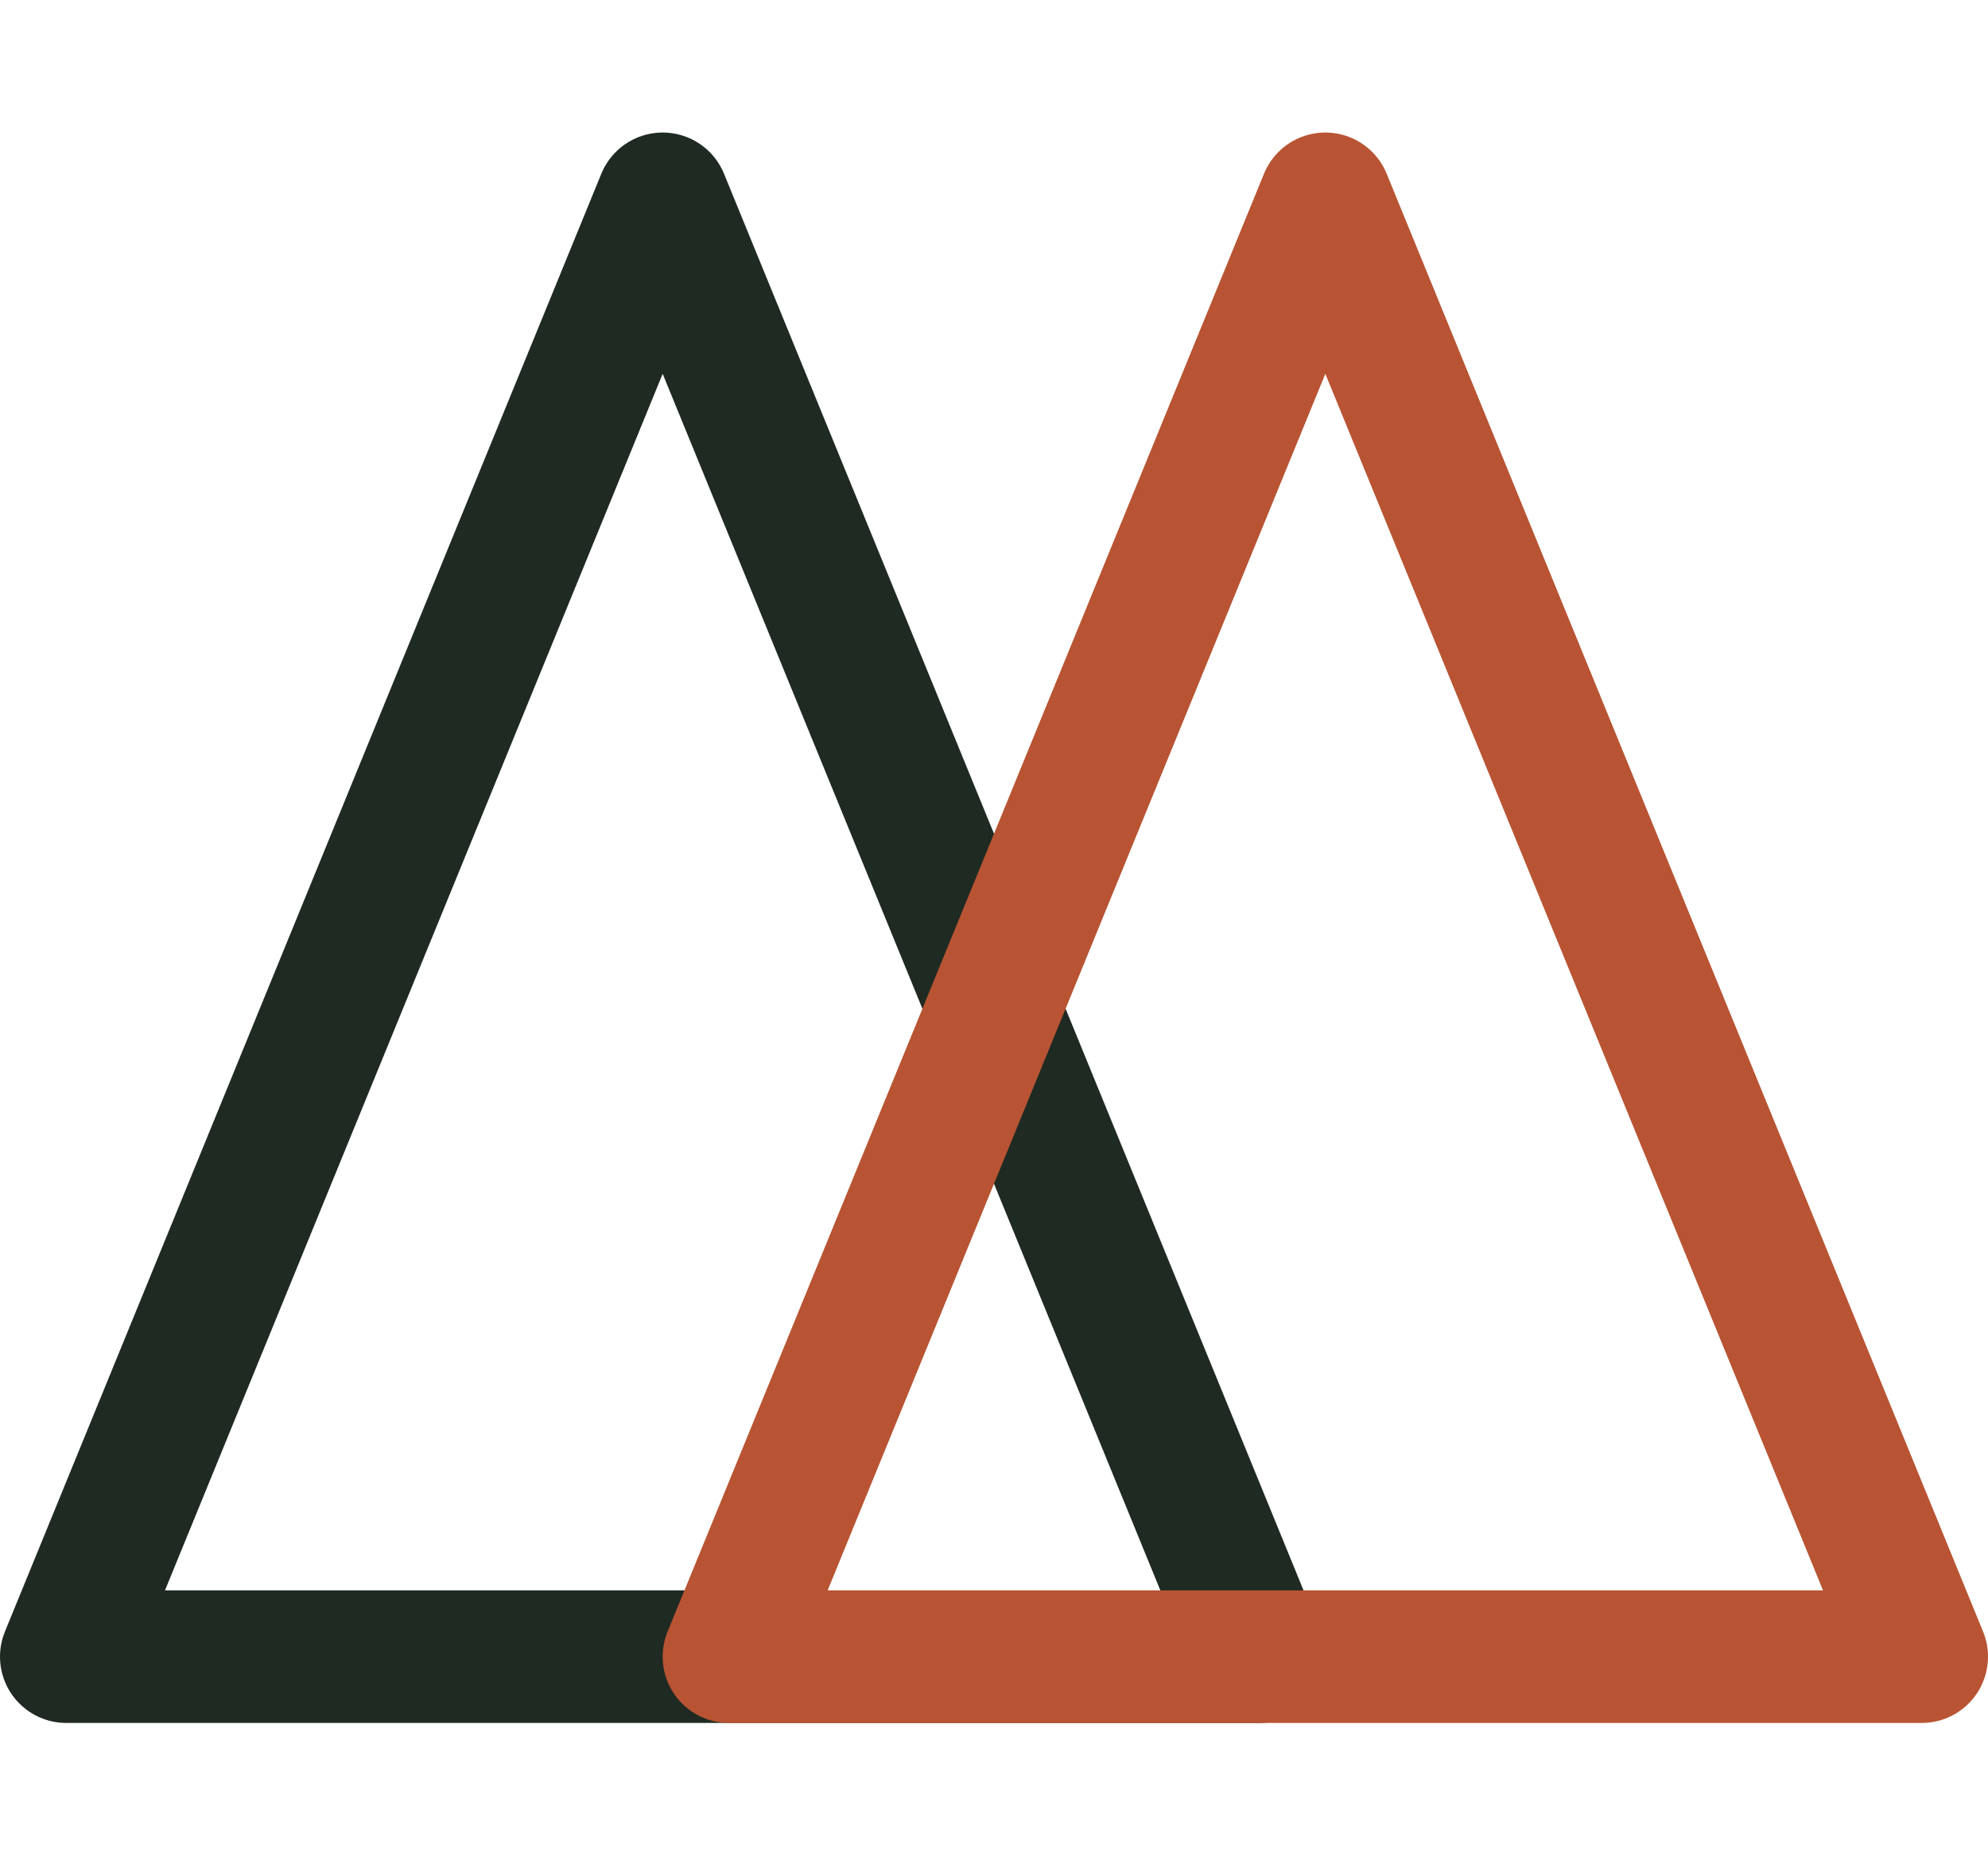
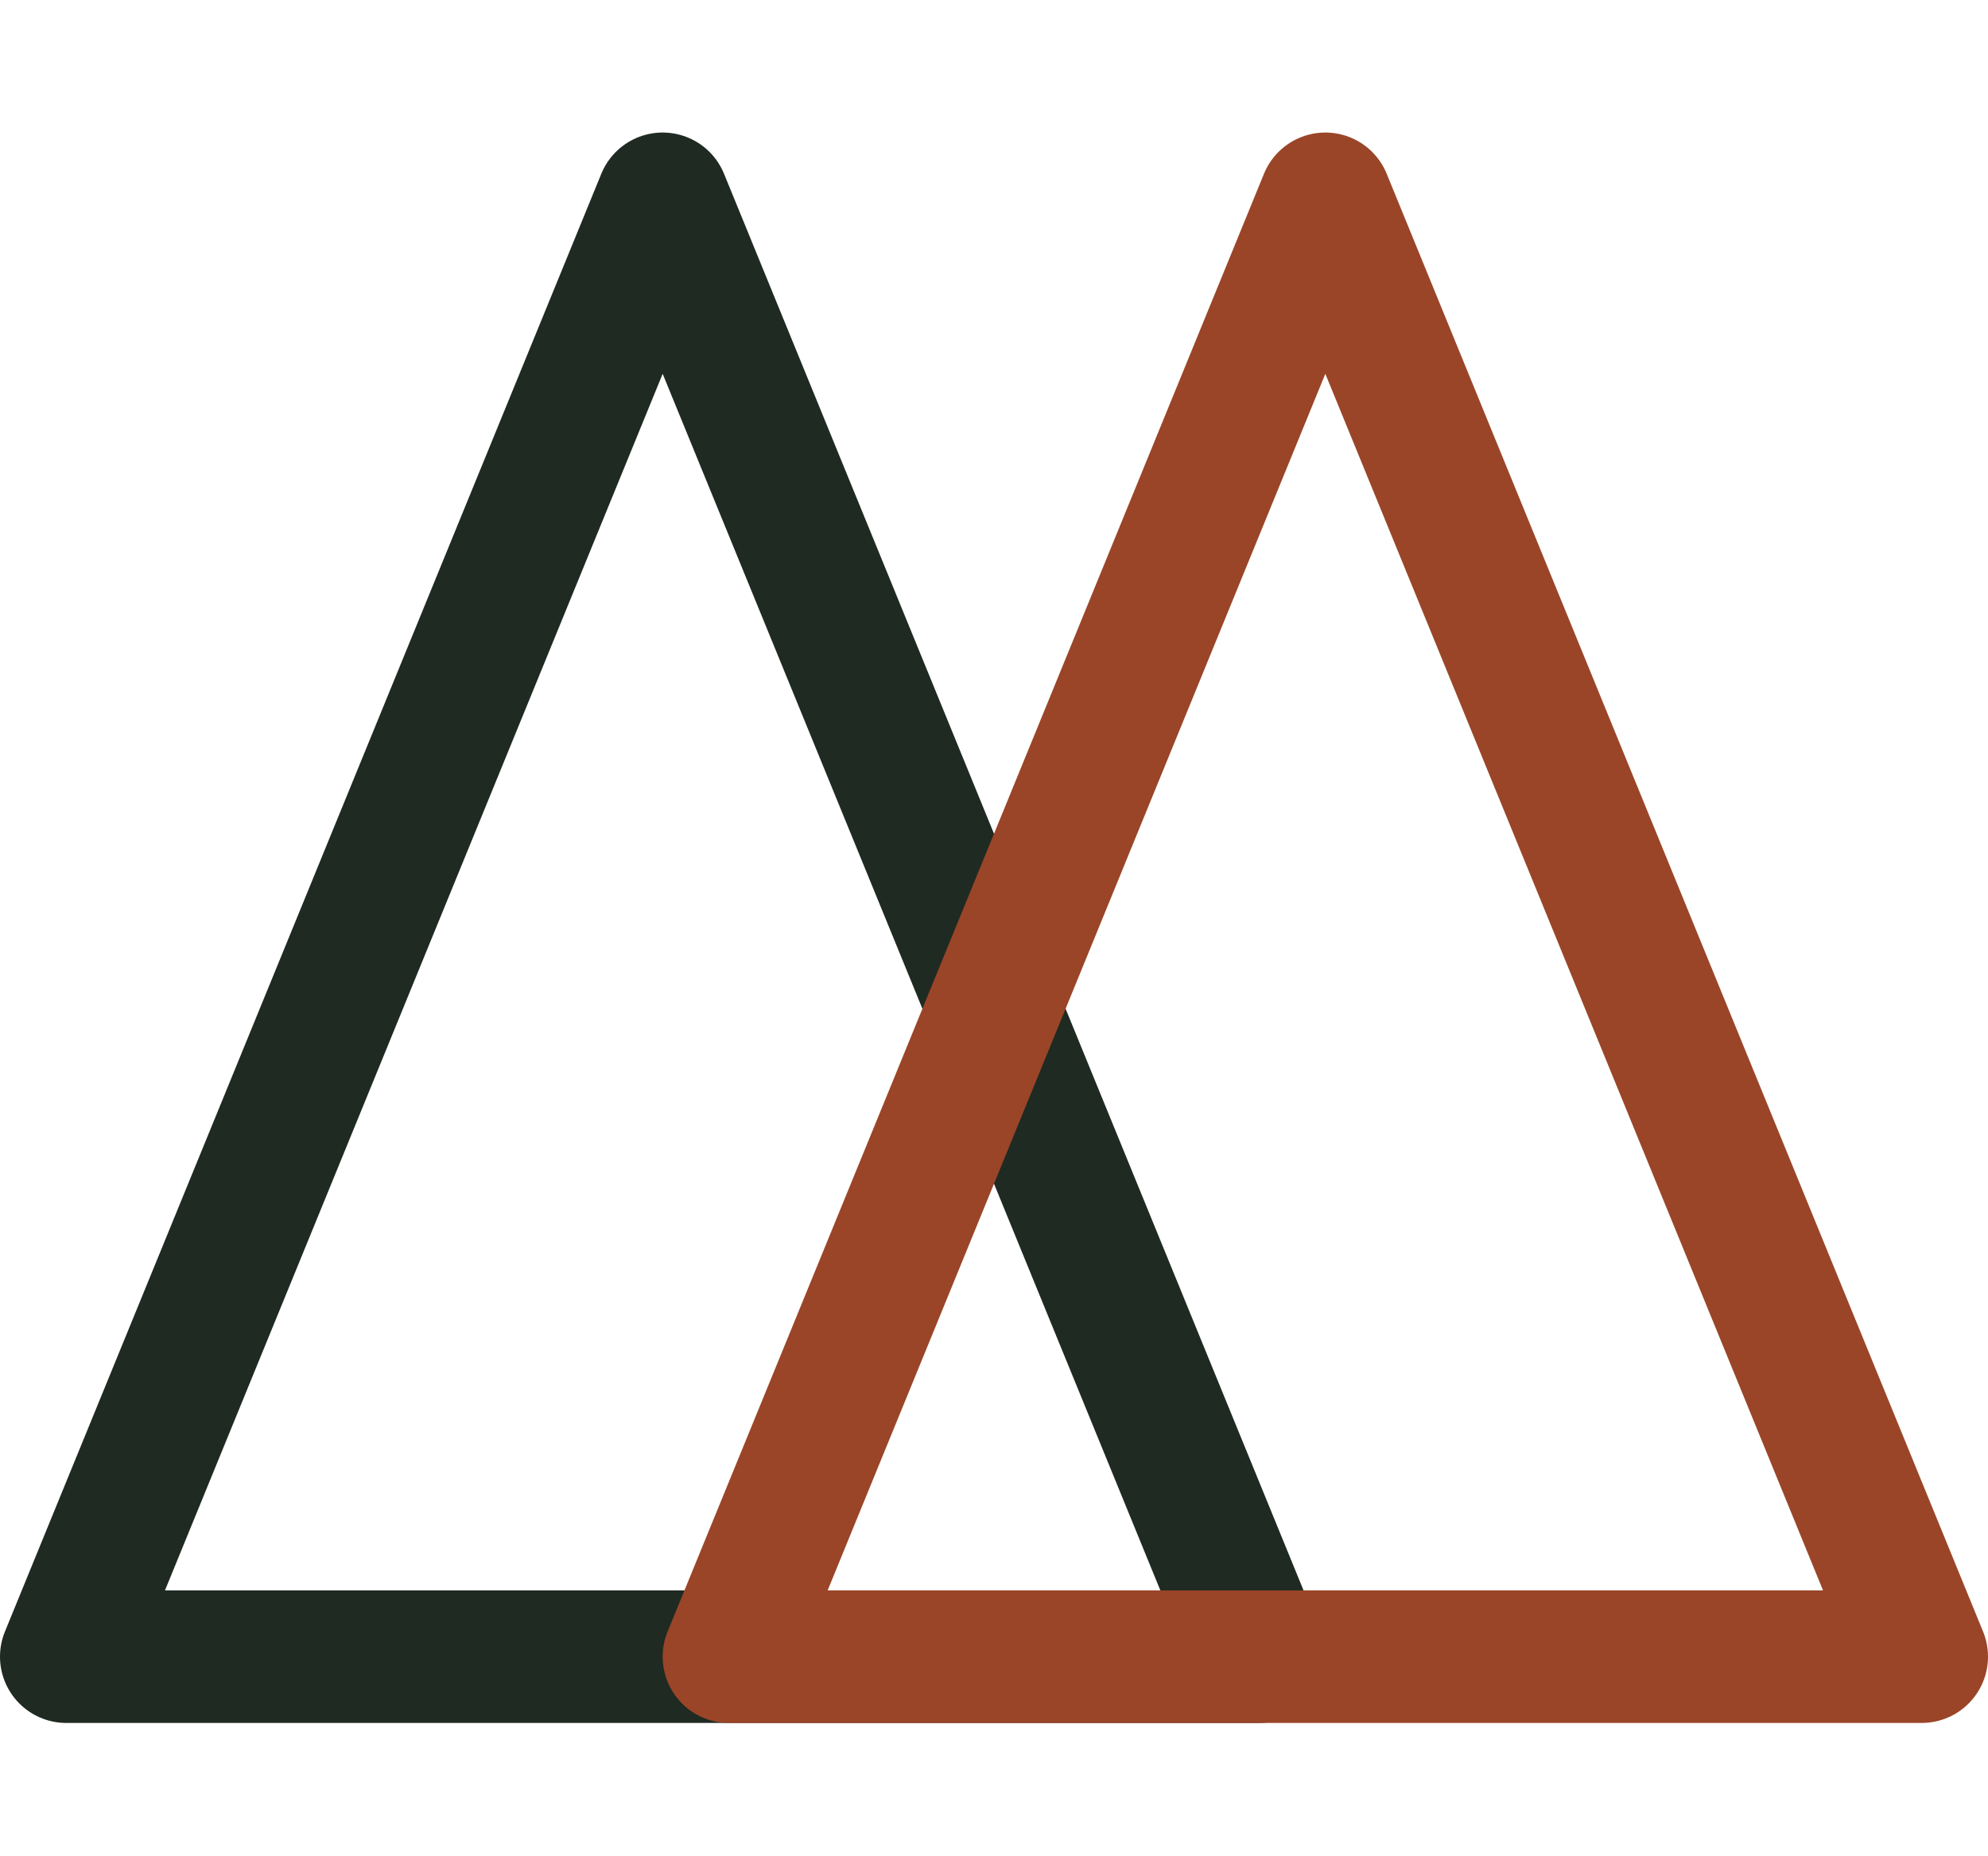
<svg xmlns="http://www.w3.org/2000/svg" viewBox="0 0 60 56" fill="none">
  <path d="M2 50 L20 6 L38 50 Z" stroke="#1f2a22" stroke-width="4.0" stroke-linejoin="round" fill="none" />
-   <path d="M22 50 L40 6 L58 50 Z" stroke="#b85433" stroke-width="4.0" stroke-linejoin="round" fill="none" />
+   <path d="M22 50 L40 6 L58 50 Z" stroke="#9a4528" stroke-width="4.0" stroke-linejoin="round" fill="none" />
</svg>
